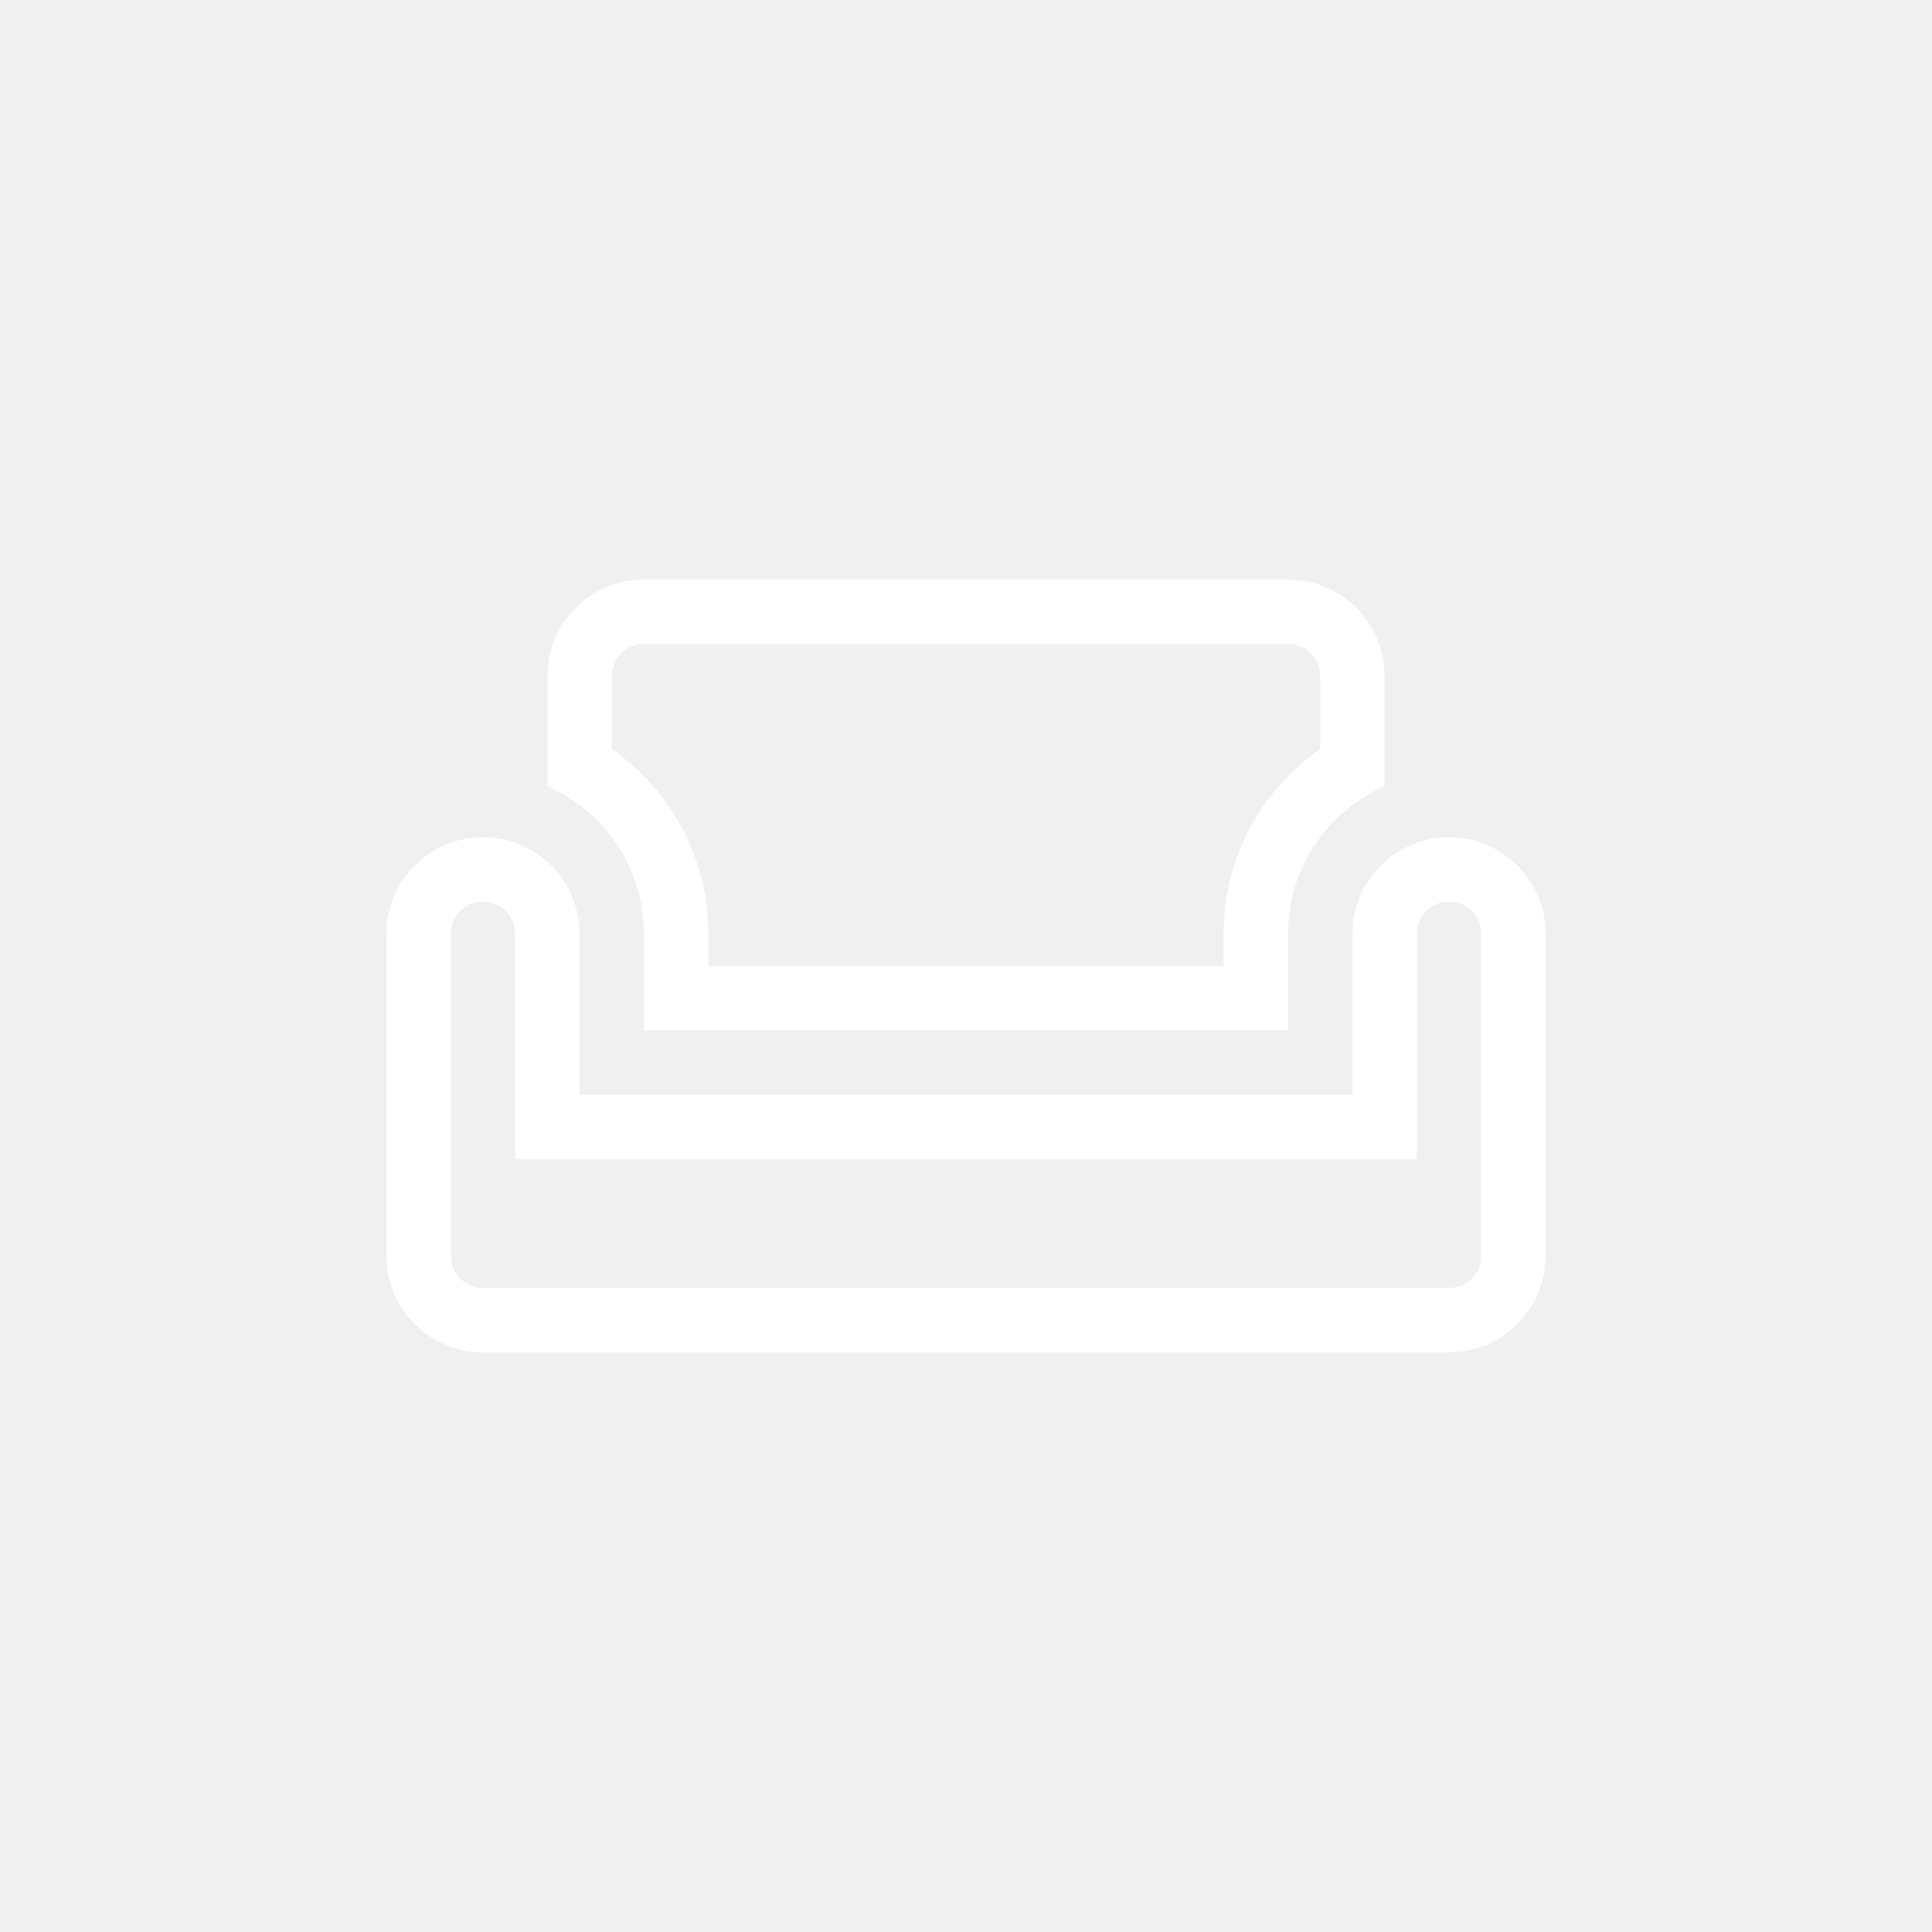
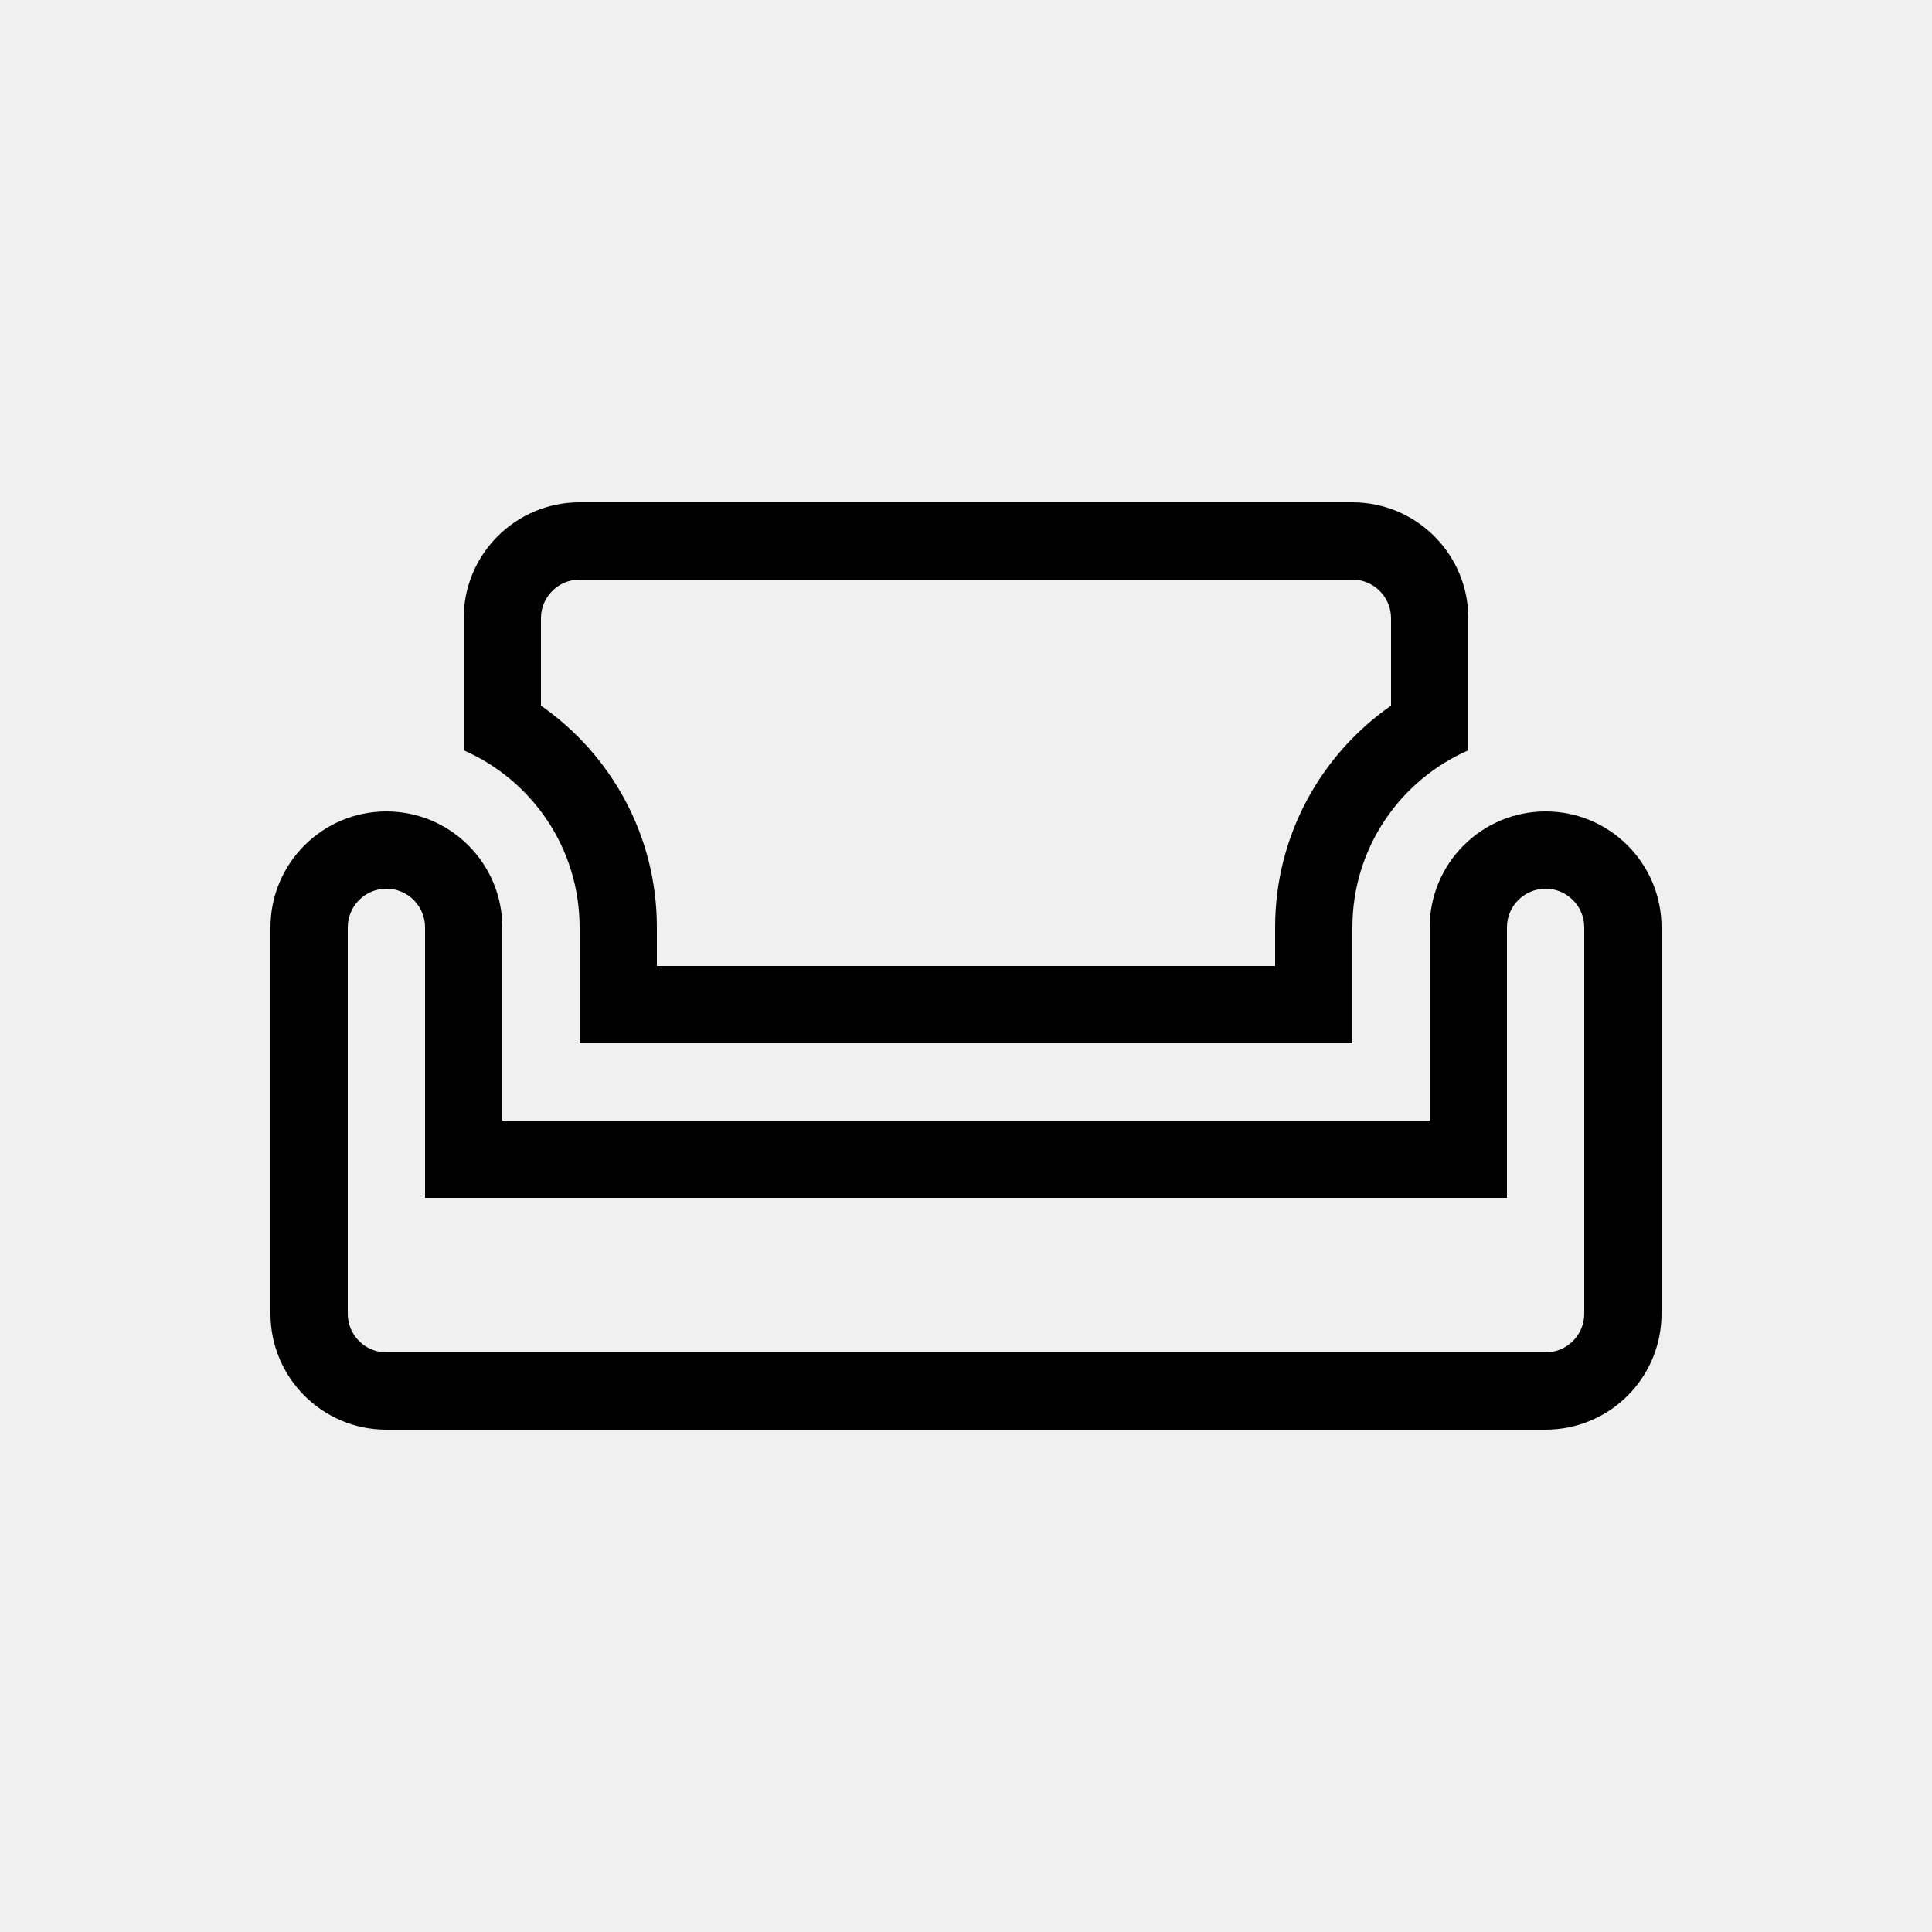
- <svg xmlns="http://www.w3.org/2000/svg" width="30" height="30" viewBox="0 0 30 30" fill="none">
-   <path fill-rule="evenodd" clip-rule="evenodd" d="M22.5 13C23.328 13 24 13.672 24 14.5V19.5C24 20.277 23.41 20.915 22.653 20.992C22.603 20.997 22.552 21 22.5 21H7.5C6.672 21 6 20.328 6 19.5V14.5C6 13.672 6.672 13 7.5 13C8.328 13 9 13.672 9 14.5V17H21V14.5C21 13.672 21.672 13 22.5 13ZM22.5 14C22.224 14 22 14.224 22 14.5V18H8V14.5C8 14.224 7.776 14 7.5 14C7.224 14 7 14.224 7 14.5V19.5C7 19.776 7.224 20 7.5 20H22.5C22.517 20 22.535 19.999 22.553 19.997C22.804 19.971 23 19.758 23 19.5V14.5C23 14.224 22.776 14 22.5 14Z" fill="white" />
-   <path fill-rule="evenodd" clip-rule="evenodd" d="M20 9C20.828 9 21.5 9.672 21.5 10.5V12.209C20.617 12.595 20 13.475 20 14.5V16H10V14.5C10 13.475 9.383 12.595 8.5 12.209V10.5C8.5 9.672 9.172 9 10 9H20ZM10 10C9.724 10 9.5 10.224 9.5 10.5V11.631C10.405 12.262 11 13.31 11 14.5V15H19V14.5C19 13.31 19.595 12.262 20.5 11.631V10.5C20.5 10.224 20.276 10 20 10H10Z" fill="white" />
+ <svg xmlns="http://www.w3.org/2000/svg" width="30" height="30" viewBox="2.5 2.5 25 25" fill="none">
+   <path fill-rule="evenodd" clip-rule="evenodd" d="M22.5 13C23.328 13 24 13.672 24 14.5V19.5C24 20.277 23.41 20.915 22.653 20.992C22.603 20.997 22.552 21 22.5 21H7.5C6.672 21 6 20.328 6 19.5V14.5C6 13.672 6.672 13 7.5 13C8.328 13 9 13.672 9 14.5V17H21V14.5C21 13.672 21.672 13 22.5 13ZM22.5 14C22.224 14 22 14.224 22 14.5V18H8V14.5C8 14.224 7.776 14 7.5 14C7.224 14 7 14.224 7 14.5V19.5C7 19.776 7.224 20 7.5 20H22.5C22.517 20 22.535 19.999 22.553 19.997C22.804 19.971 23 19.758 23 19.5V14.5C23 14.224 22.776 14 22.5 14Z" fill="currentColor" />
+   <path fill-rule="evenodd" clip-rule="evenodd" d="M20 9C20.828 9 21.5 9.672 21.5 10.5V12.209C20.617 12.595 20 13.475 20 14.5V16H10V14.5C10 13.475 9.383 12.595 8.5 12.209V10.5C8.5 9.672 9.172 9 10 9H20ZM10 10C9.724 10 9.5 10.224 9.5 10.5V11.631C10.405 12.262 11 13.31 11 14.5V15H19V14.5C19 13.31 19.595 12.262 20.5 11.631V10.5C20.5 10.224 20.276 10 20 10H10Z" fill="currentColor" />
</svg>
